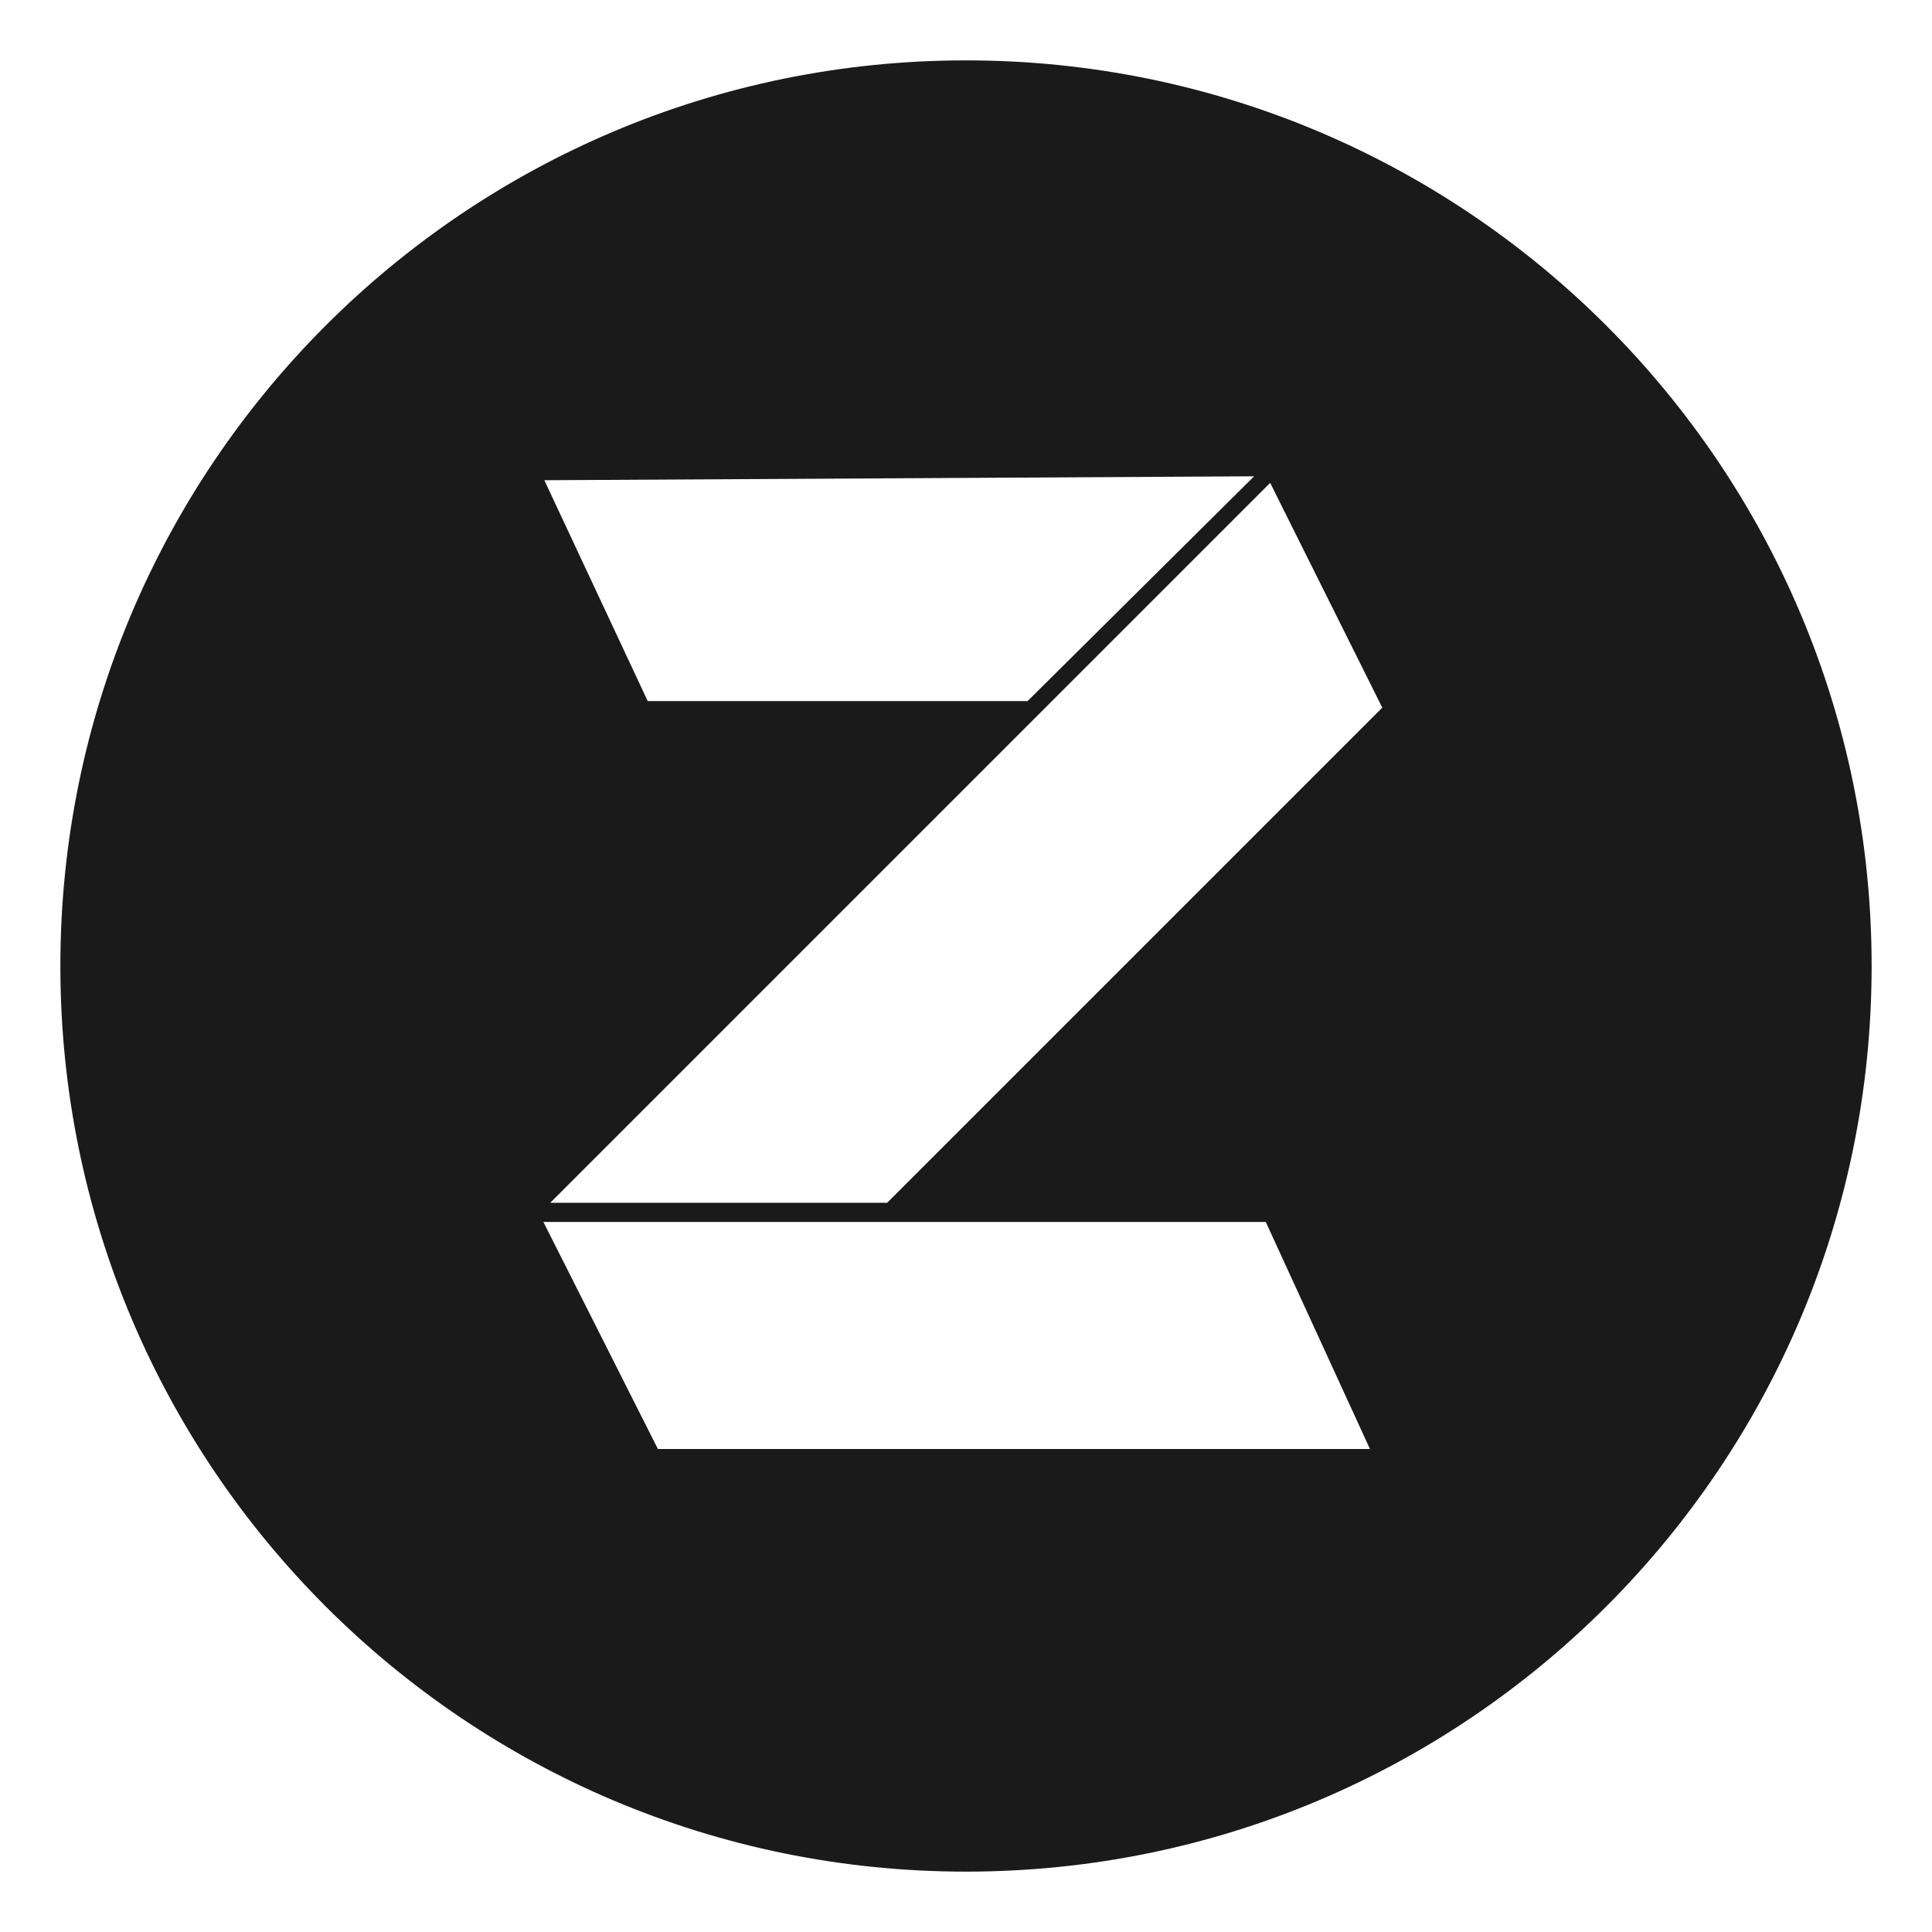
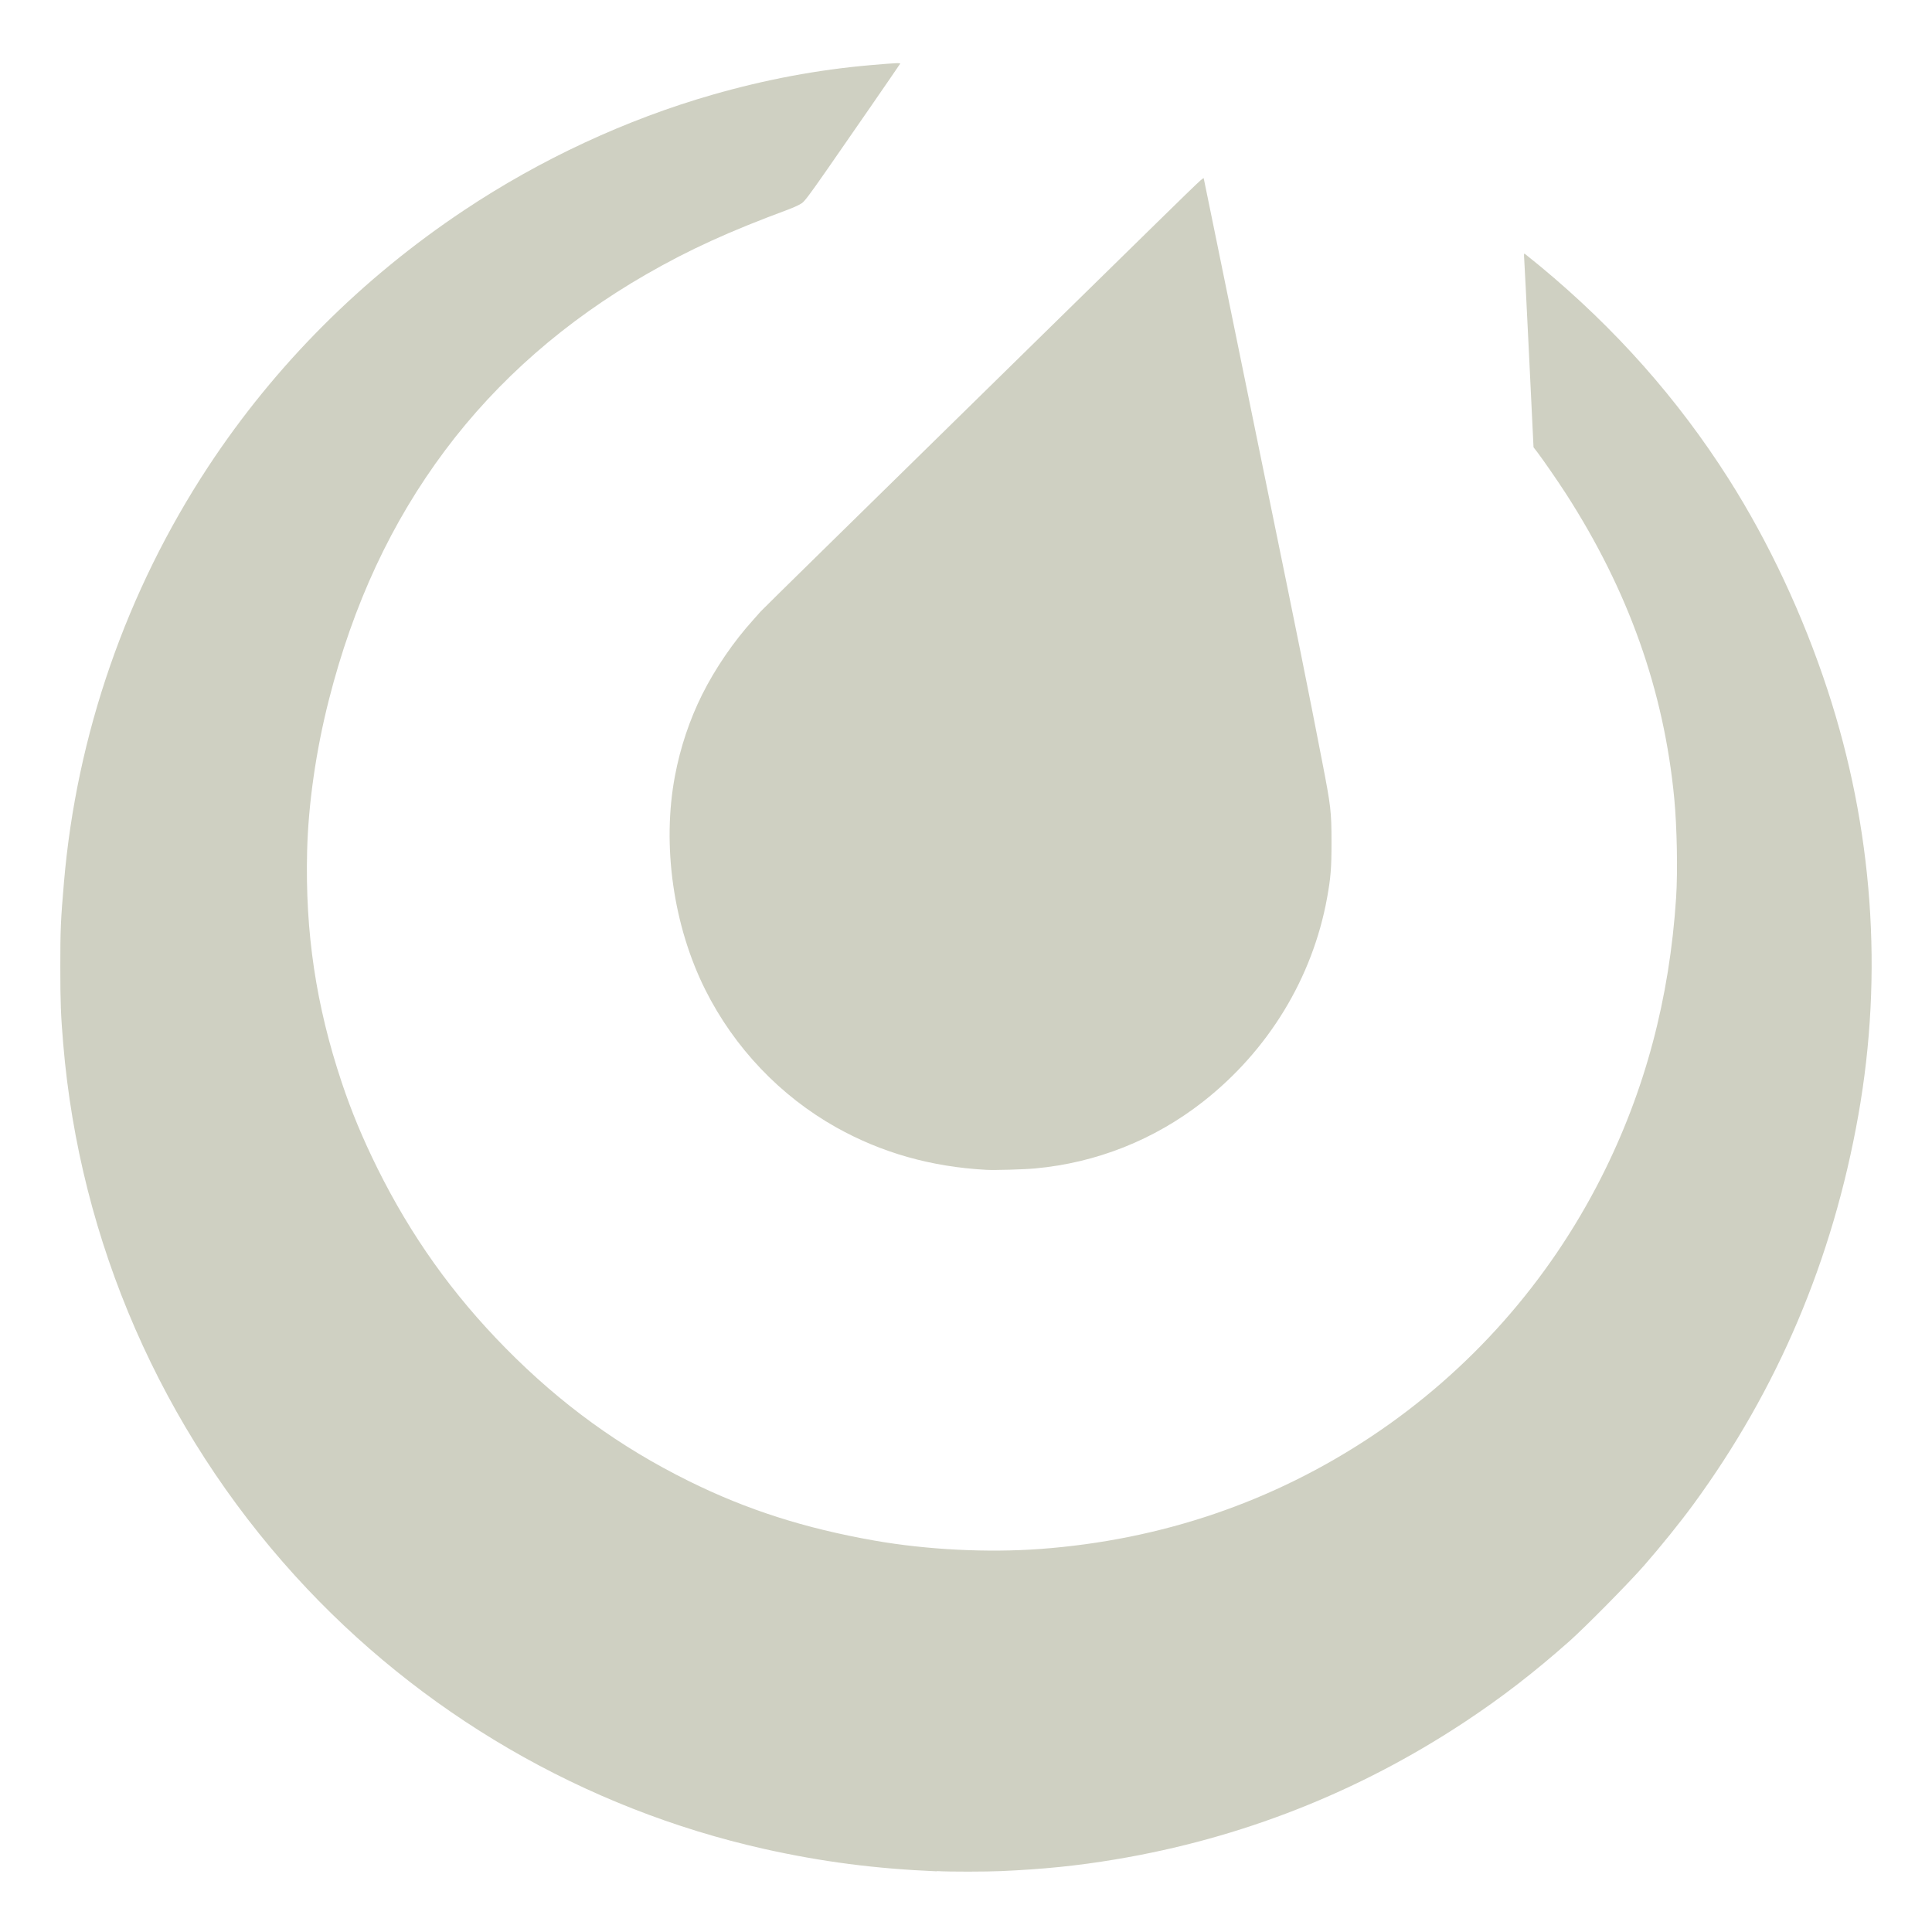
<svg xmlns="http://www.w3.org/2000/svg" xmlns:xlink="http://www.w3.org/1999/xlink" id="svg2" version="1.1" width="32" height="32" viewBox="0 0 32 32">
  <defs id="defs6">
    <linearGradient x1="50.631" y1="61.373" x2="50.631" y2="26.423" id="linearGradient3699" xlink:href="#linearGradient3697" gradientUnits="userSpaceOnUse" gradientTransform="matrix(5.227431,0,0,5.227431,0.626775,4.366295)" />
    <linearGradient id="linearGradient3697">
      <stop id="stop3699" style="stop-color:#e6e6e6;stop-opacity:1" offset="0" />
      <stop id="stop3701" style="stop-color:#f5f5f5;stop-opacity:1" offset="1" />
    </linearGradient>
  </defs>
  <path style="fill:#cccccc;fill-opacity:1;fill-rule:evenodd;stroke:none;stroke-width:1.022" d="" id="path3783" />
  <g style="font-style:normal;font-variant:normal;font-weight:normal;font-stretch:normal;font-size:48px;line-height:125%;font-family:'American Participants';-inkscape-font-specification:'American Participants';text-align:start;writing-mode:tb-rl;text-anchor:start;fill:#ff00ff;fill-opacity:1;stroke:none" id="g3709" transform="matrix(4.919725,0,0,4.925344,24.6211,-462.0665)" />
-   <path style="fill:#1a1a1a;stroke-width:0.11" d="M 16,1 A 15,15 0 0 0 1,16 15,15 0 0 0 16,31 15,15 0 0 0 31,16 15,15 0 0 0 16,1 Z m 4.772,6.889 -3.752,3.723 H 10.728 L 9.016,7.954 Z m 0.266,0.109 1.857,3.723 -8.201,8.201 H 9.114 Z M 9,20.239 H 20.965 L 22.691,24 H 10.897 Z" id="path822" />
+   <path style="fill:#cfd0c2;stroke-width:0.012;fill-opacity:1" d="m 15.518,30.995 c -1.023,-0.043 -1.907,-0.158 -2.857,-0.37 -2.982,-0.667 -5.706,-2.252 -7.768,-4.519 -2.219,-2.441 -3.572,-5.542 -3.846,-8.817 -0.04,-0.474 -0.048,-0.69 -0.048,-1.272 -1.2e-4,-0.619 0.006,-0.769 0.06,-1.399 0.208,-2.449 1.034,-4.827 2.391,-6.89 1.104,-1.677 2.541,-3.117 4.24,-4.248 1.267,-0.844 2.684,-1.502 4.111,-1.911 0.883,-0.253 1.736,-0.413 2.617,-0.49 0.415,-0.036 0.502,-0.04 0.491,-0.023 -0.029,0.047 -0.912,1.326 -1.214,1.759 -0.296,0.424 -0.364,0.514 -0.415,0.551 -0.037,0.026 -0.132,0.07 -0.236,0.109 -0.967,0.358 -1.629,0.66 -2.337,1.067 -1.341,0.771 -2.46,1.749 -3.333,2.915 -0.892,1.192 -1.524,2.548 -1.928,4.14 -0.213,0.837 -0.339,1.717 -0.359,2.495 -0.034,1.352 0.147,2.564 0.574,3.839 0.16,0.479 0.347,0.928 0.589,1.417 0.557,1.123 1.245,2.089 2.124,2.981 0.912,0.926 1.896,1.64 3.042,2.206 0.958,0.473 1.91,0.778 3.068,0.982 0.865,0.152 1.869,0.203 2.743,0.139 2.01,-0.148 3.867,-0.781 5.51,-1.879 1.609,-1.075 2.91,-2.546 3.787,-4.279 0.722,-1.428 1.129,-2.953 1.238,-4.634 0.028,-0.434 0.014,-1.164 -0.031,-1.639 -0.171,-1.788 -0.76,-3.444 -1.794,-5.048 -0.133,-0.206 -0.367,-0.545 -0.468,-0.679 l -0.069,-0.09 -0.073,-1.506 c -0.04,-0.828 -0.077,-1.551 -0.081,-1.607 -0.007,-0.089 -0.005,-0.099 0.011,-0.09 0.01,0.01 0.123,0.097 0.251,0.203 1.25,1.035 2.284,2.201 3.127,3.529 0.661,1.041 1.228,2.25 1.634,3.487 0.752,2.289 0.927,4.704 0.511,7.046 -0.424,2.392 -1.335,4.54 -2.735,6.451 -0.217,0.296 -0.529,0.683 -0.809,1.004 -0.256,0.293 -0.972,1.018 -1.239,1.256 -0.59,0.523 -1.128,0.938 -1.741,1.343 -1.762,1.164 -3.702,1.927 -5.782,2.274 -0.629,0.105 -1.189,0.162 -1.888,0.193 -0.241,0.011 -0.861,0.013 -1.068,0 z m 0.816,-11.619 c -0.909,-0.049 -1.732,-0.282 -2.485,-0.704 -0.925,-0.519 -1.686,-1.318 -2.167,-2.278 -0.53,-1.059 -0.72,-2.39 -0.503,-3.541 0.089,-0.473 0.243,-0.932 0.451,-1.349 0.217,-0.434 0.521,-0.878 0.845,-1.236 0.059,-0.065 0.115,-0.129 0.125,-0.141 0.01,-0.013 0.488,-0.483 1.062,-1.046 0.574,-0.563 1.493,-1.464 2.041,-2.002 0.548,-0.538 1.394,-1.367 1.879,-1.843 0.485,-0.475 1.19,-1.167 1.567,-1.536 0.376,-0.37 0.707,-0.69 0.735,-0.712 l 0.051,-0.04 0.007,0.028 c 0.004,0.015 0.05,0.238 0.102,0.496 0.239,1.17 0.676,3.307 0.977,4.778 0.471,2.296 0.645,3.157 0.876,4.351 0.148,0.763 0.156,0.835 0.157,1.351 2.3e-4,0.425 -0.013,0.585 -0.073,0.918 -0.241,1.327 -0.973,2.53 -2.057,3.379 -0.805,0.63 -1.763,1.011 -2.779,1.104 -0.183,0.017 -0.669,0.031 -0.81,0.023 z" id="path829" />
</svg>
